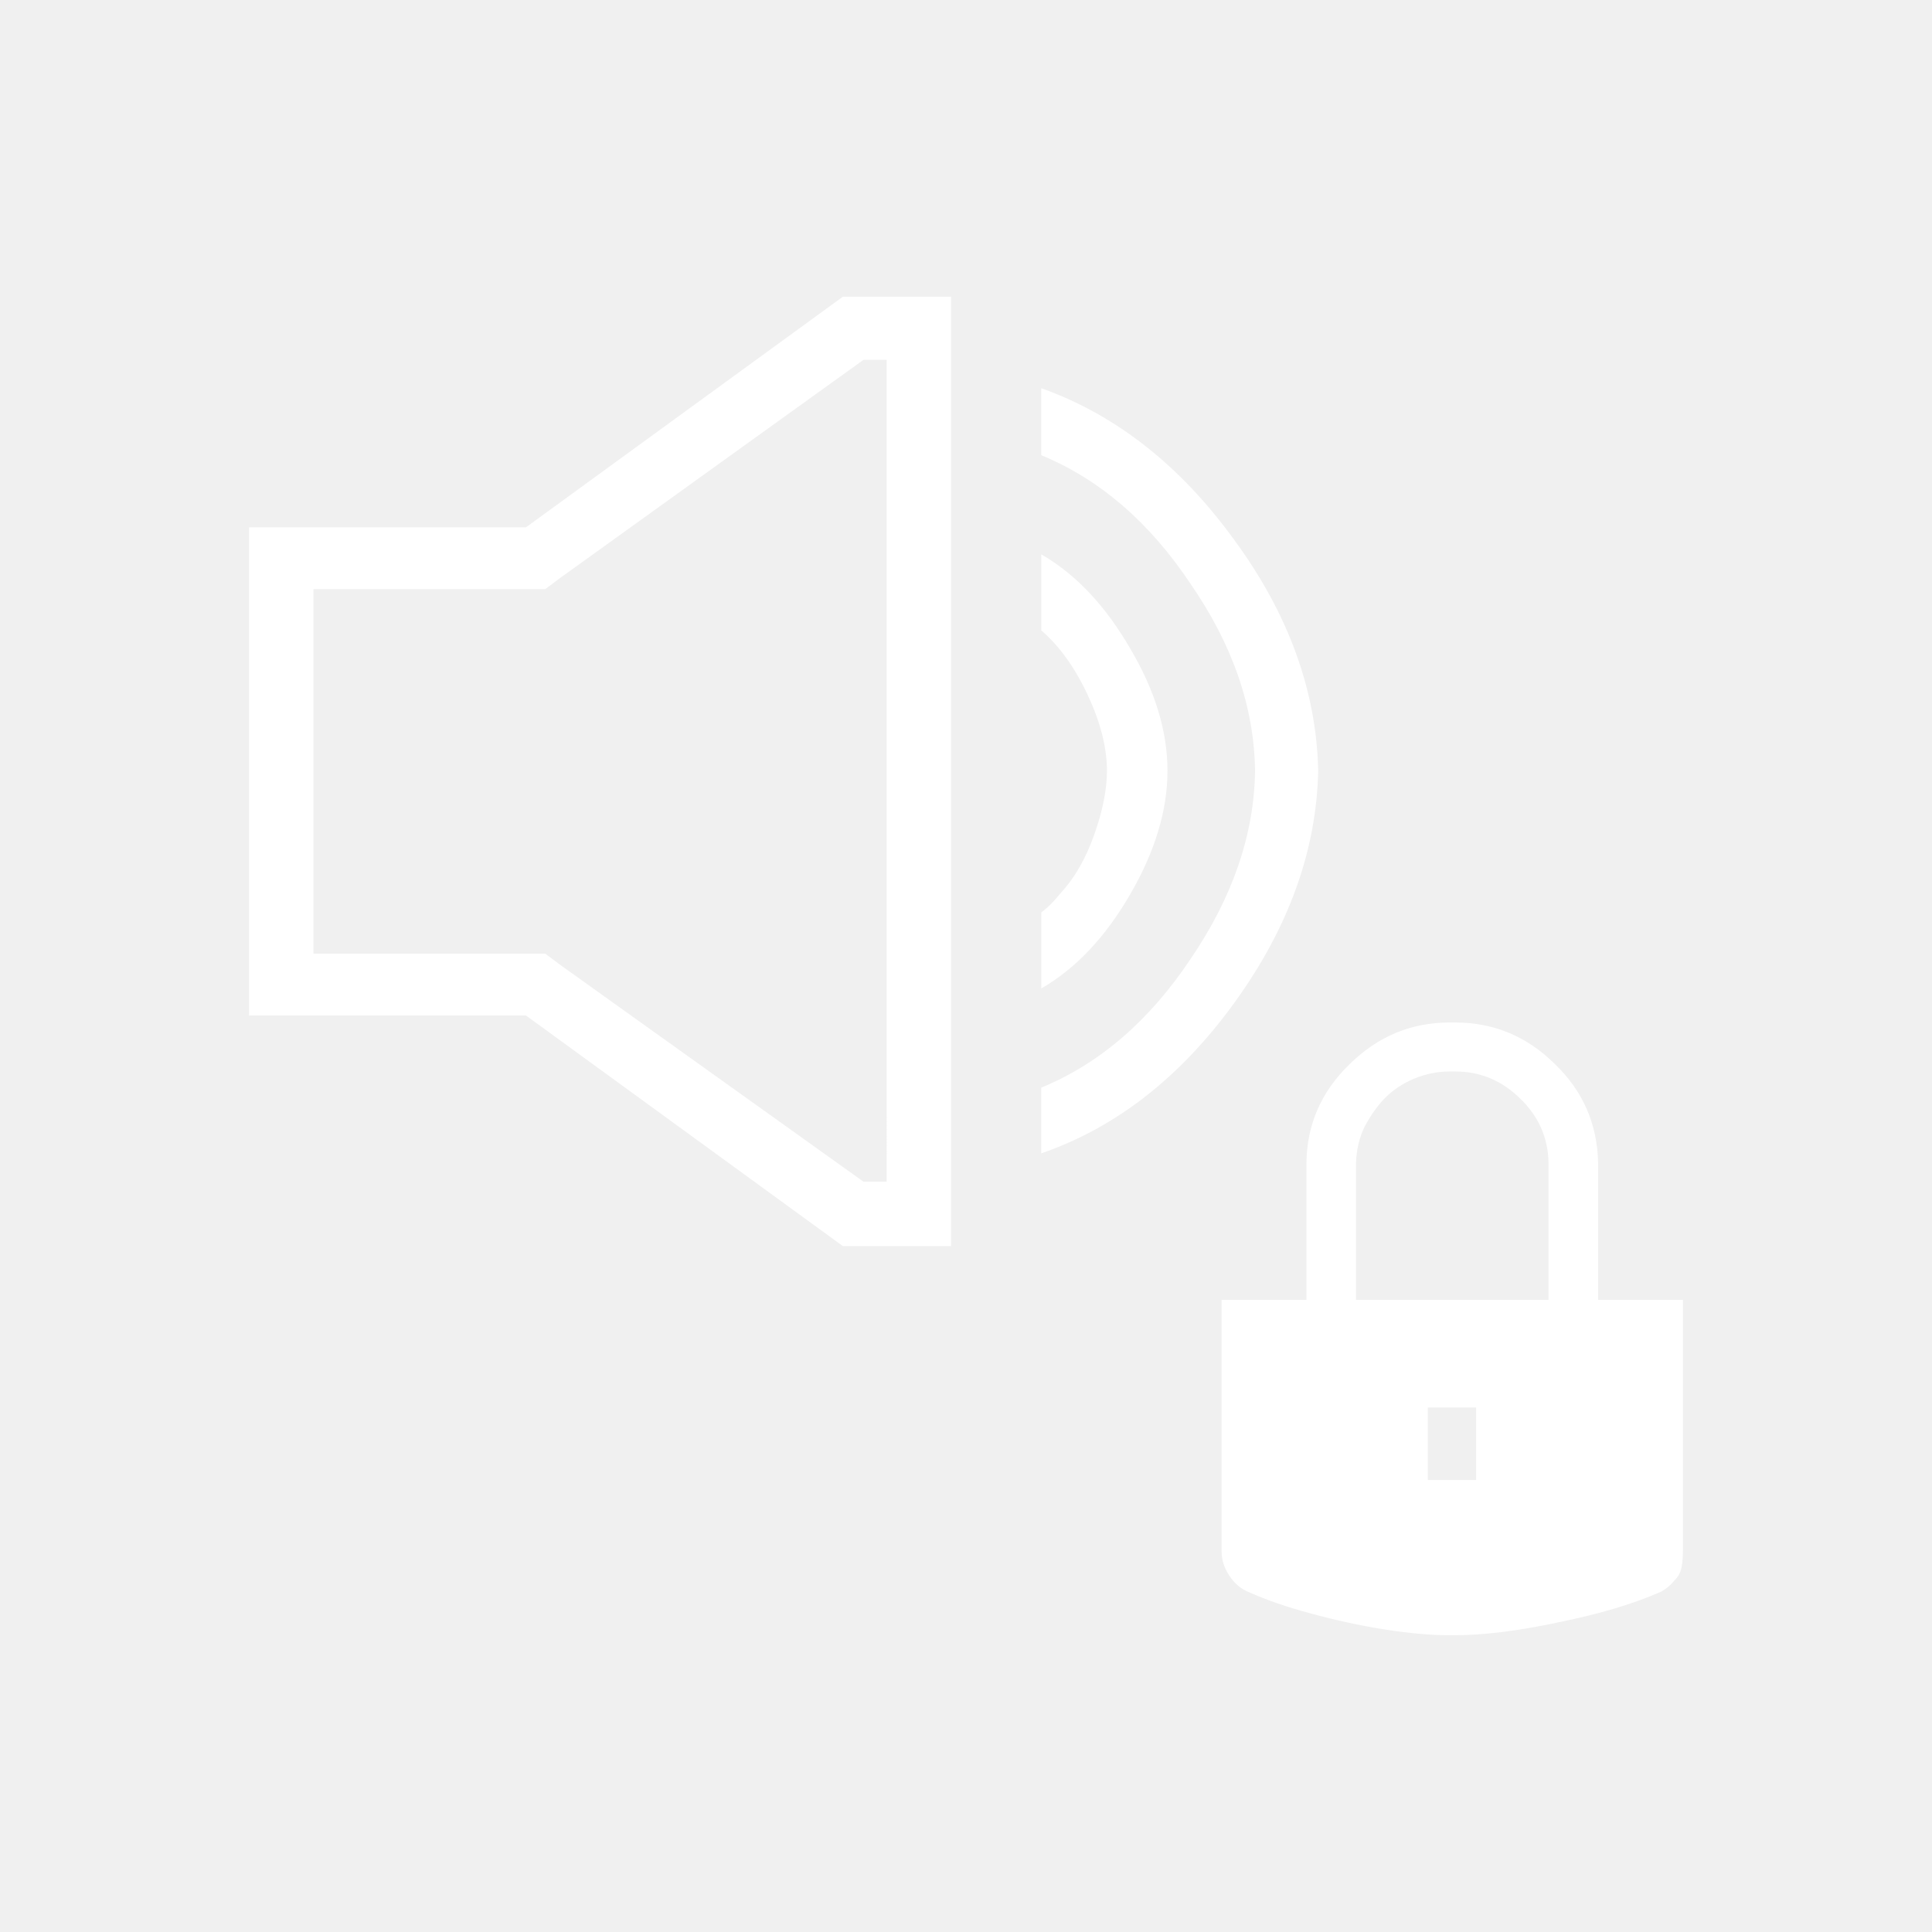
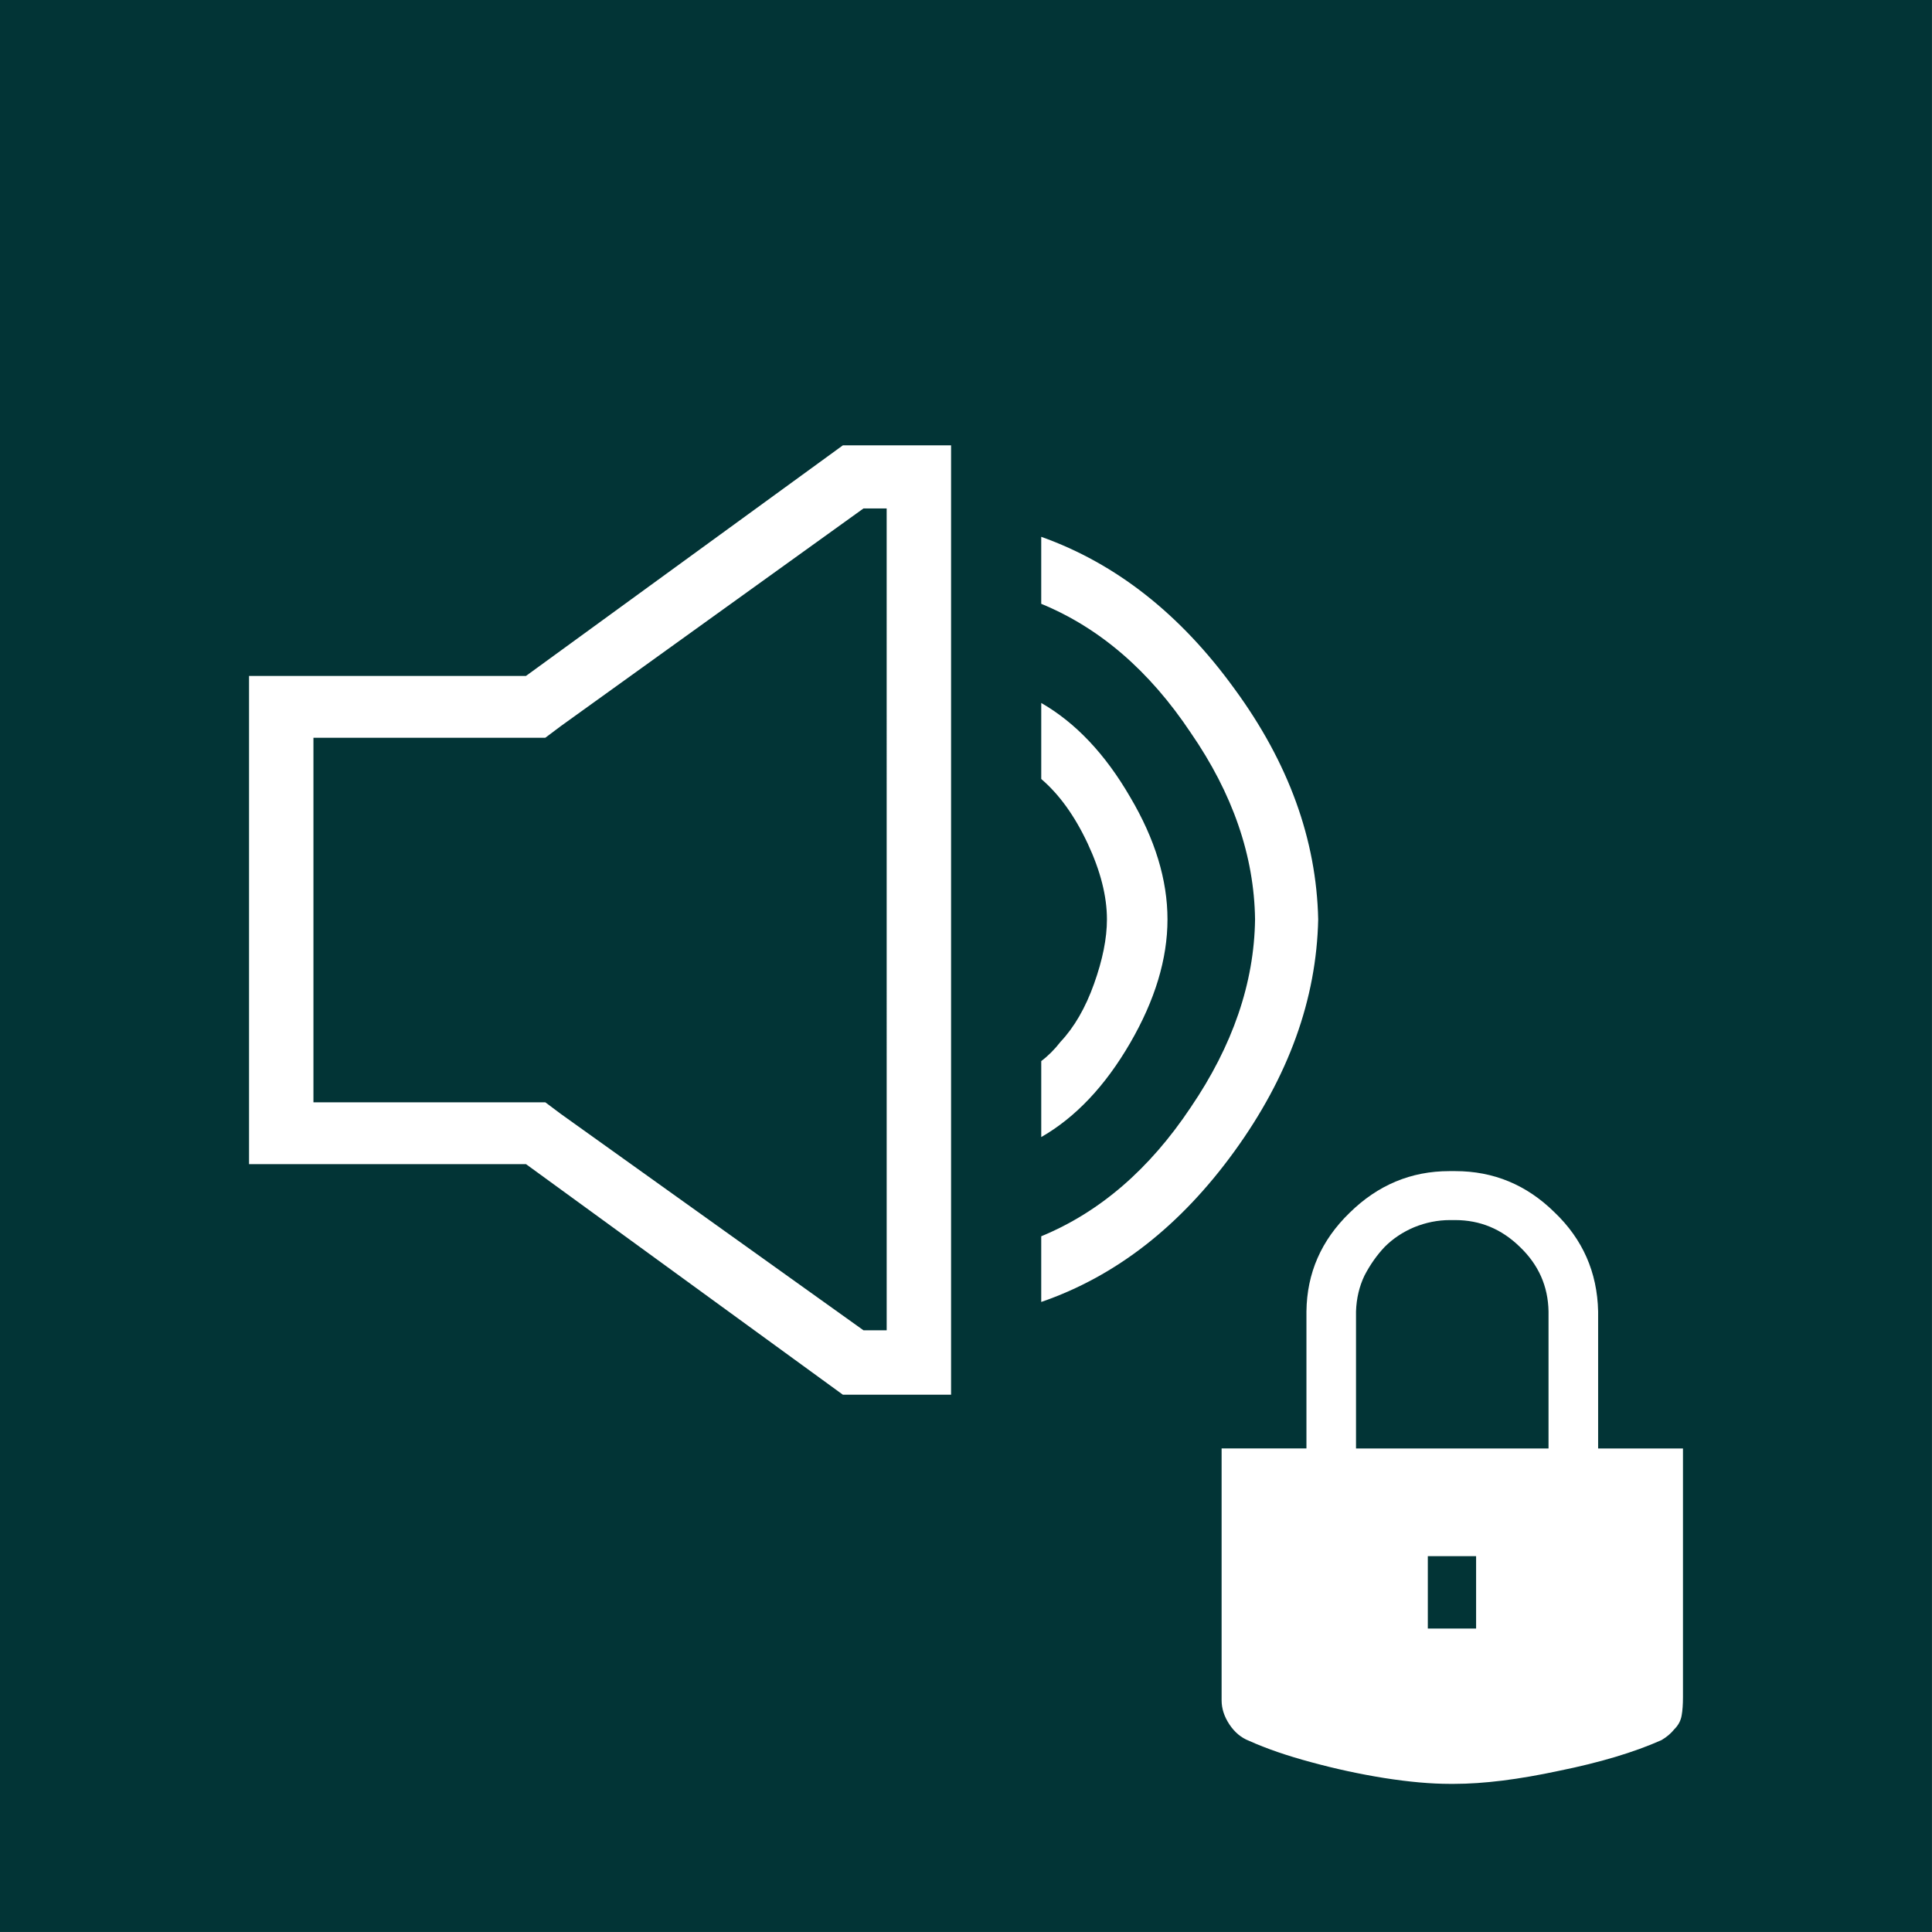
<svg xmlns="http://www.w3.org/2000/svg" width="130" height="130" viewBox="0 0 34.396 34.396" version="1.1" id="svg1">
  <defs id="defs1">
    <rect x="49.317" y="0" width="116.871" height="91.419" id="rect1" />
  </defs>
  <g id="layer1" transform="translate(-42.88062,-68.0934)">
-     <g id="g1" transform="matrix(0.3268513,0,0,0.3268513,33.29864,51.11965)" style="stroke-width:3.059">
+     <rect style="fill:#023436;fill-opacity:1;fill-rule:evenodd;stroke:none;stroke-width:2" id="rect2" width="34.396" height="34.396" x="-77.276" y="68.093" transform="scale(-1,1)" />
+     <g id="g1" transform="matrix(0.3268513,0,0,0.3268513,33.29864,53.76548)" style="stroke-width:3.059">
      <path d="m 101.117,93.914 c -0.093,4.35 -1.614,8.56 -4.561,12.63 -2.947,4.07 -6.455,6.806 -10.525,8.209 v -3.578 c 3.181,-1.31 5.894,-3.649 8.139,-7.016 2.292,-3.368 3.461,-6.783 3.508,-10.244 -0.047,-3.461 -1.216,-6.853 -3.508,-10.174 -2.245,-3.368 -4.958,-5.707 -8.139,-7.016 v -3.649 c 4.07,1.45 7.578,4.21 10.525,8.279 2.947,4.023 4.467,8.209 4.561,12.559 z m -8.209,0 c 0,2.152 -0.678,4.397 -2.035,6.736 -1.357,2.339 -2.97,4.046 -4.841,5.122 v -4.14 c 0.374,-0.281 0.725,-0.631 1.052,-1.052 0.748,-0.795 1.357,-1.848 1.824,-3.157 0.468,-1.31 0.702,-2.479 0.702,-3.508 0,-1.263 -0.351,-2.643 -1.052,-4.14 -0.702,-1.497 -1.544,-2.666 -2.526,-3.508 V 82.126 c 1.871,1.076 3.485,2.783 4.841,5.122 1.357,2.292 2.035,4.514 2.035,6.666 z M 77.612,71.531 H 76.349 L 59.86,83.389 59.018,84.021 H 46.389 v 19.857 h 12.63 l 0.842,0.631 16.489,11.788 h 1.263 z m 3.508,-3.438 V 119.805 H 75.227 L 57.966,107.245 H 42.881 V 80.653 H 57.966 L 75.227,68.093 Z" id="text1" style="font-size:16px;line-height:1.25;font-family:'Sandstone Icons';-inkscape-font-specification:'Sandstone Icons';letter-spacing:0px;word-spacing:0px;white-space:pre;fill:#ffffff;stroke-width:0.809" aria-label="󰄽  󰀭" />
      <path d="m 116.365,122.733 h 4.621 v 13.542 c 0,0.403 -0.024,0.735 -0.071,0.995 -0.047,0.284 -0.178,0.533 -0.391,0.746 -0.19,0.237 -0.427,0.438 -0.711,0.604 -1.493,0.663 -3.353,1.22 -5.58,1.671 -2.204,0.474 -4.111,0.711 -5.723,0.711 h -0.107 -0.107 c -1.043,0 -2.239,-0.107 -3.59,-0.32 -1.327,-0.213 -2.642,-0.498 -3.945,-0.853 -1.327,-0.355 -2.464,-0.746 -3.412,-1.173 -0.427,-0.166 -0.782,-0.462 -1.066,-0.889 -0.284,-0.427 -0.427,-0.865 -0.427,-1.315 v -0.178 -13.542 h 4.621 v -7.464 c 0.024,-2.085 0.806,-3.874 2.346,-5.367 1.54,-1.517 3.353,-2.275 5.438,-2.275 h 0.142 0.178 c 2.085,0 3.886,0.746 5.403,2.239 1.54,1.469 2.334,3.27 2.381,5.403 z m -6.647,9.81 v -3.945 h -2.63 v 3.945 z m 3.945,-9.81 v -7.464 c -0.024,-1.374 -0.545,-2.547 -1.564,-3.519 -0.995,-0.972 -2.168,-1.457 -3.519,-1.457 h -0.107 -0.178 c -0.663,0 -1.315,0.13 -1.955,0.391 -0.616,0.261 -1.149,0.616 -1.599,1.066 -0.427,0.45 -0.794,0.972 -1.102,1.564 -0.284,0.592 -0.438,1.244 -0.462,1.955 v 7.464 z" style="font-size:16px;line-height:1.25;font-family:'Sandstone Icons';-inkscape-font-specification:'Sandstone Icons';letter-spacing:0px;word-spacing:0px;white-space:pre;fill:#ffffff;stroke-width:3.059" id="path1" />
    </g>
  </g>
</svg>
